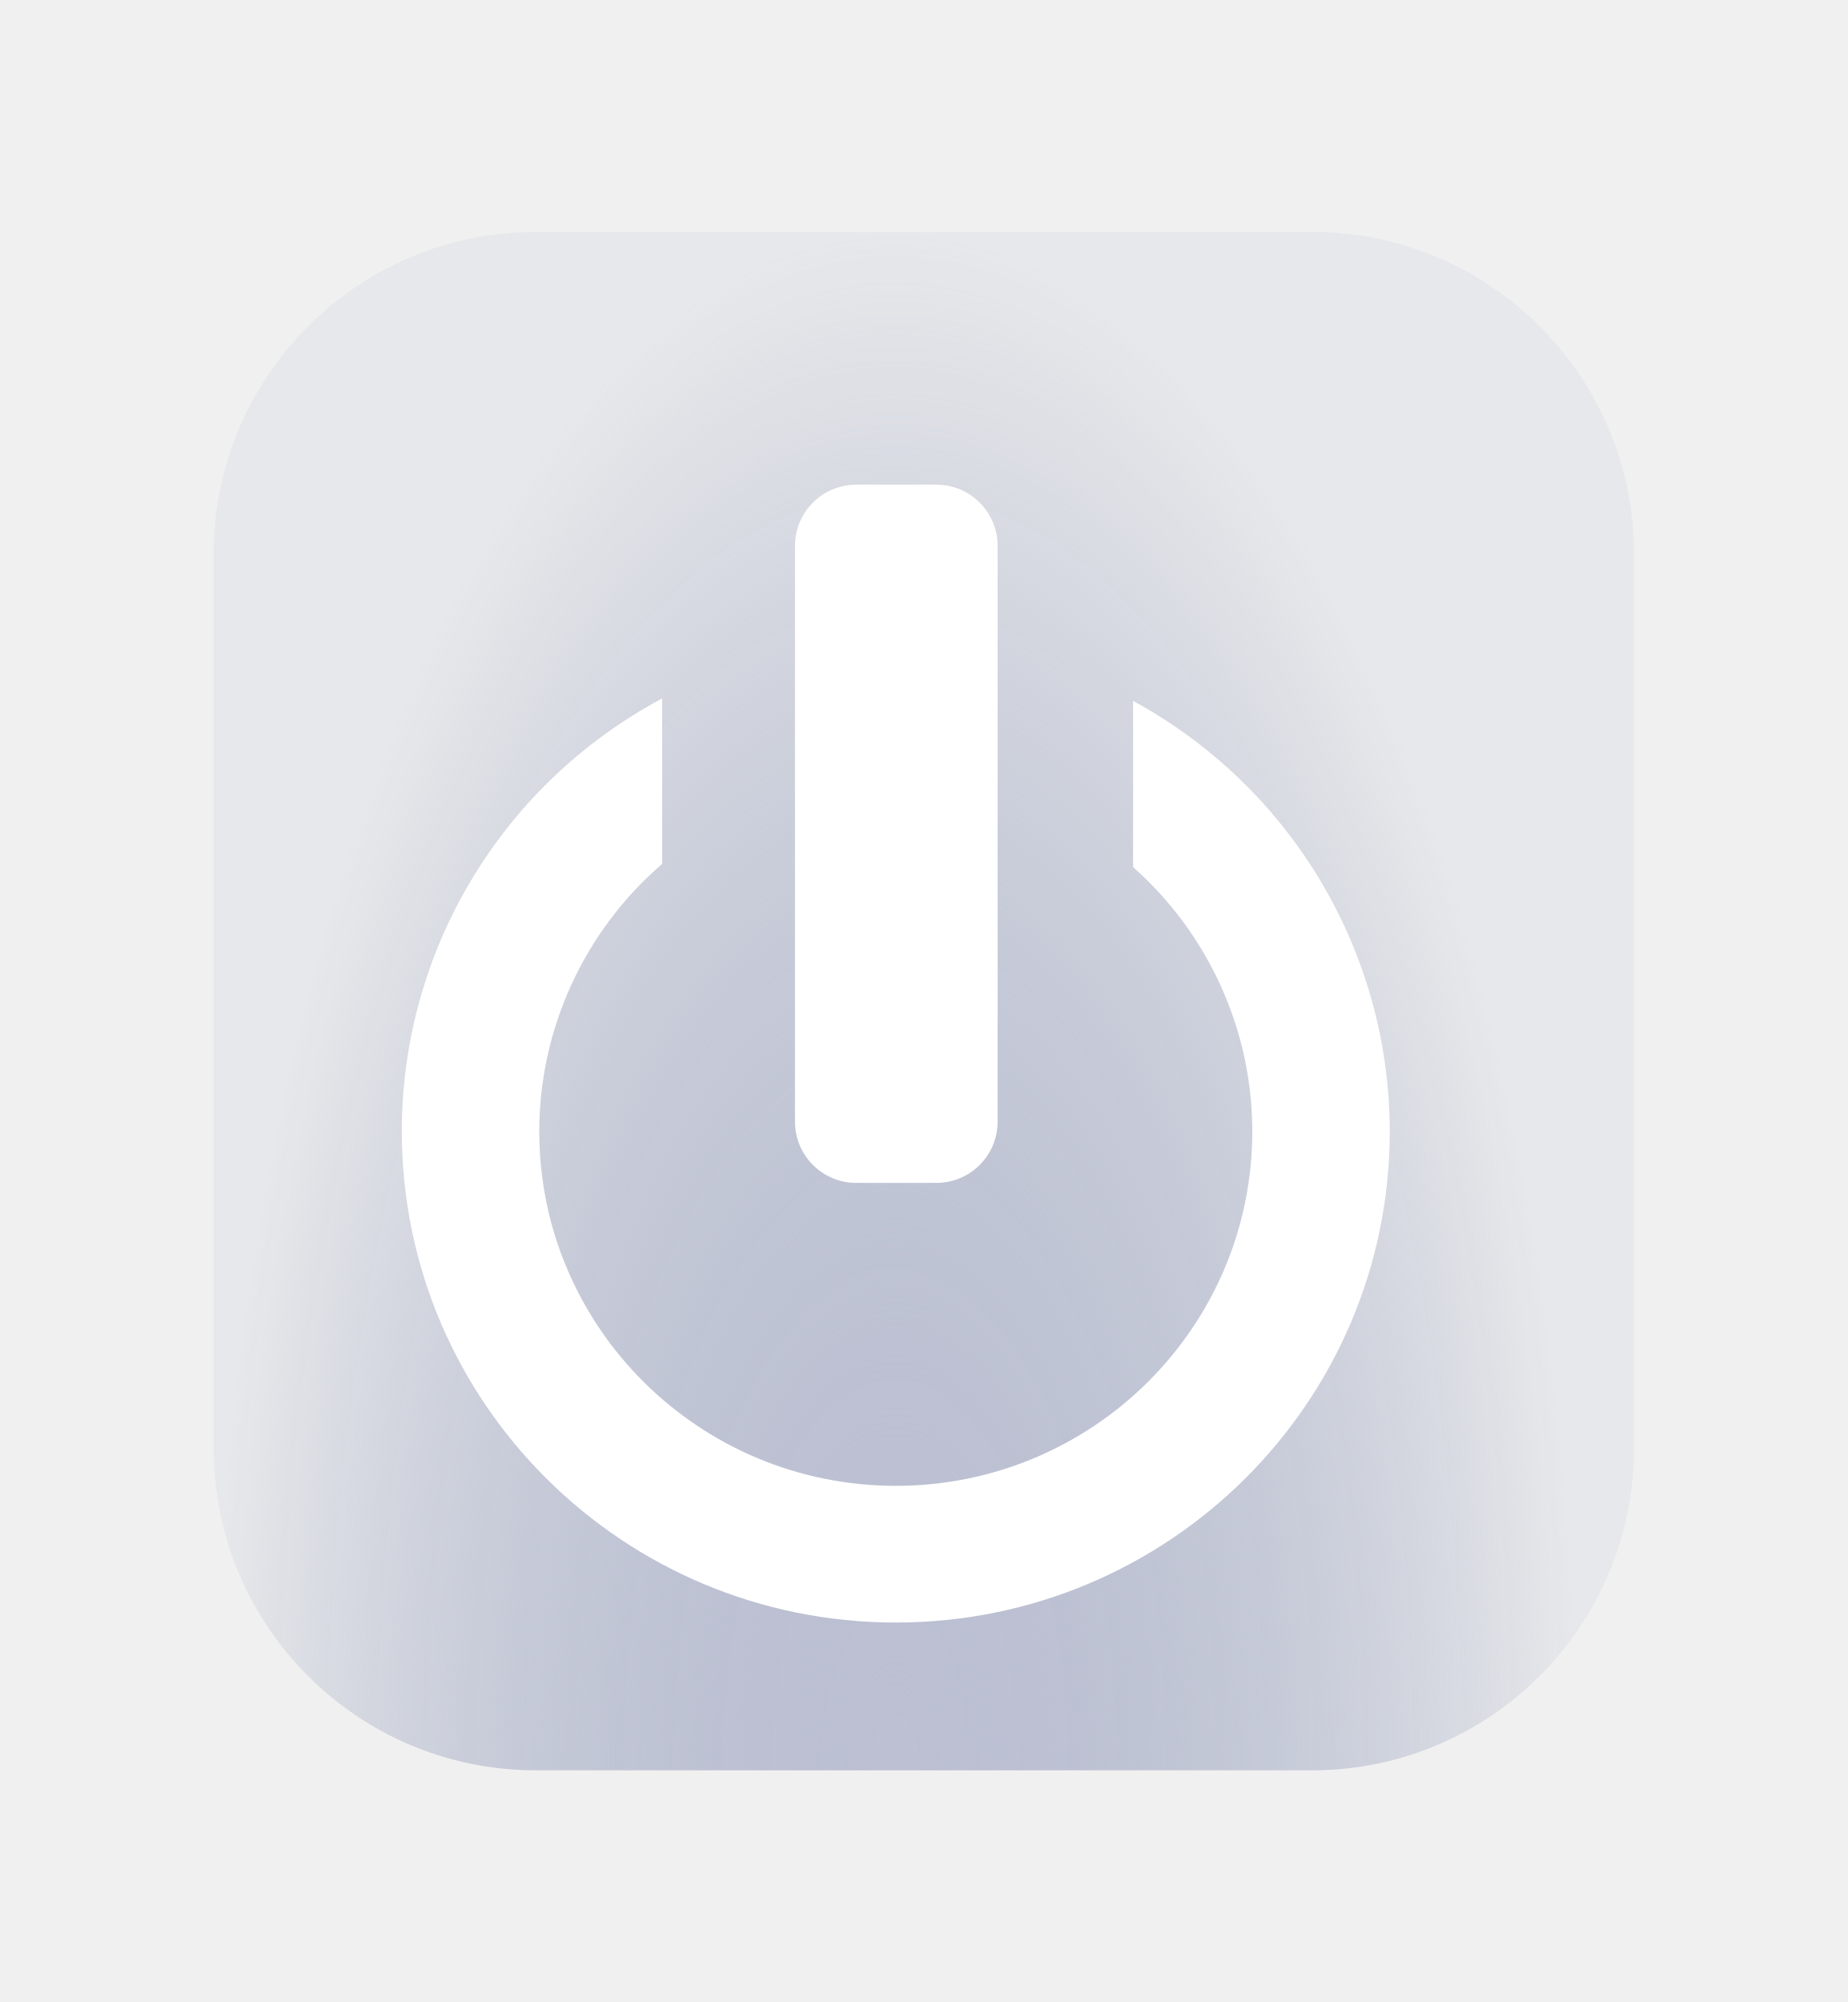
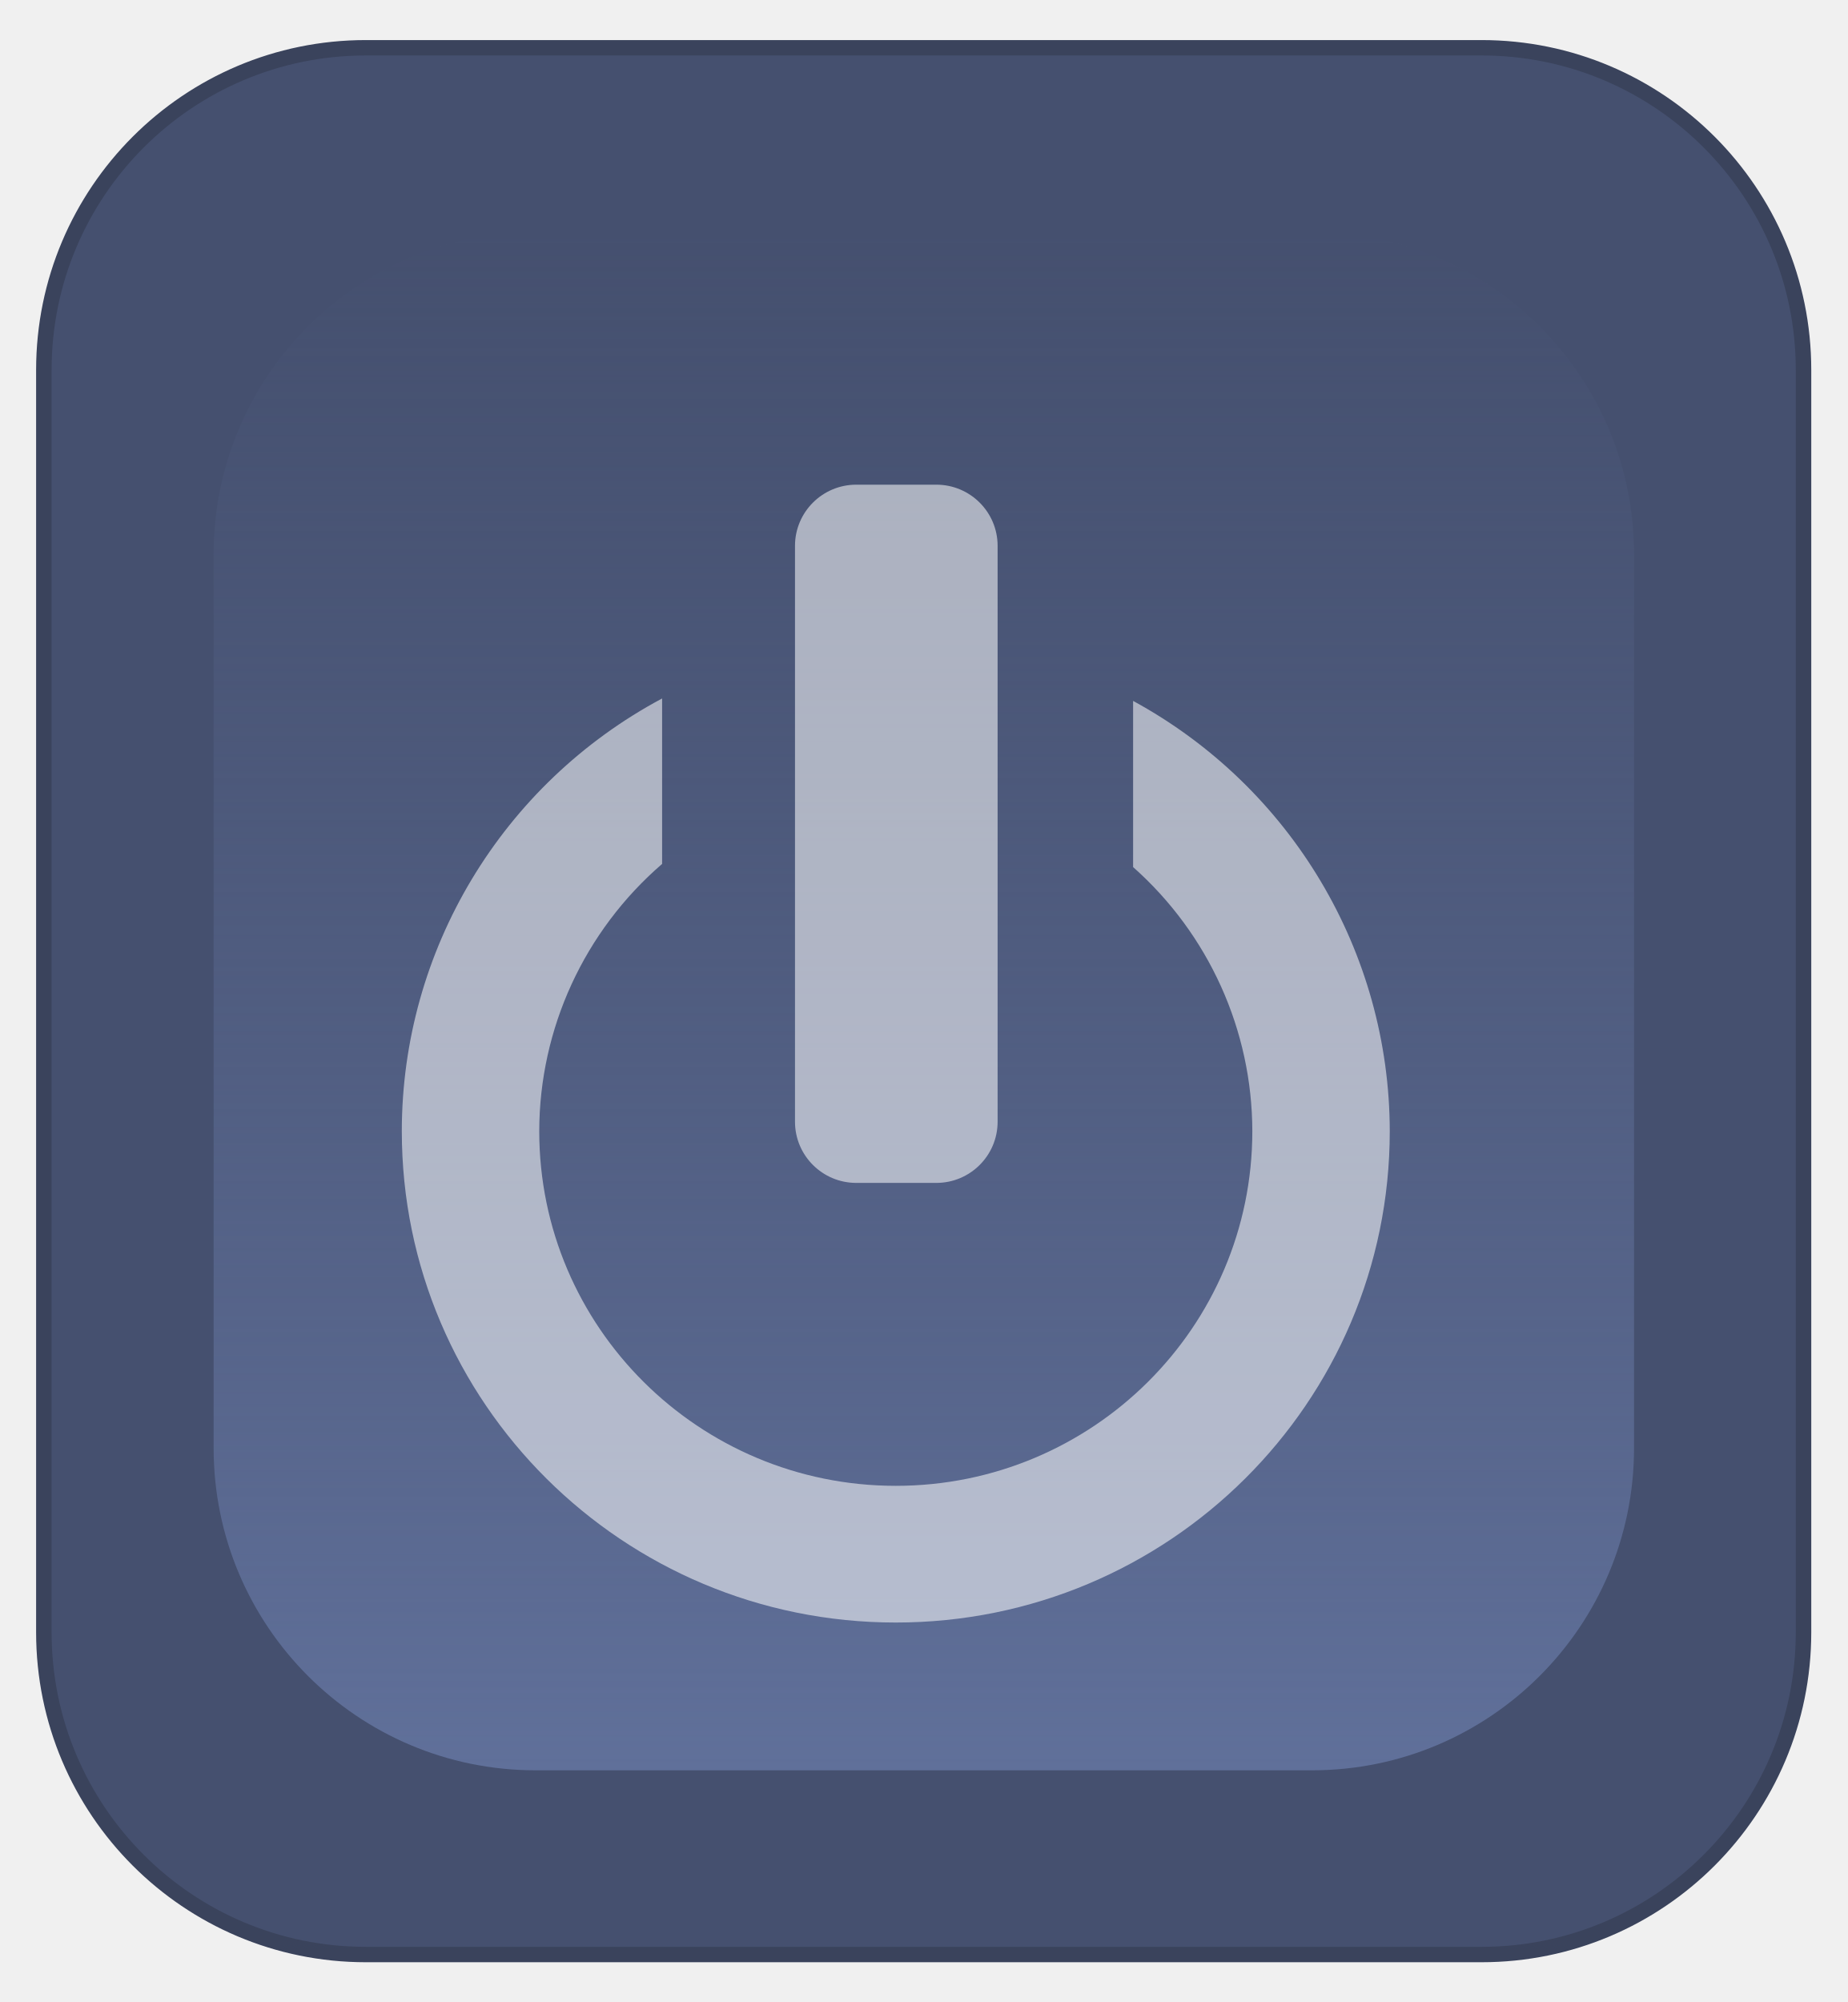
<svg xmlns="http://www.w3.org/2000/svg" xmlns:ns1="http://www.openswatchbook.org/uri/2009/osb" xmlns:xlink="http://www.w3.org/1999/xlink" width="24" height="26" id="svg7539" version="1.1">
  <defs id="defs7541">
    <linearGradient id="selected_fg_color" ns1:paint="solid">
      <stop style="stop-color:#ffffffgit;stop-opacity:1;" offset="0" id="stop4171" />
    </linearGradient>
    <linearGradient id="selected_bg_color" ns1:paint="solid">
      <stop style="stop-color:#5294e2;stop-opacity:1;" offset="0" id="stop4166" />
    </linearGradient>
    <linearGradient id="linearGradient4695-1-4-3-5-0-6">
      <stop id="stop4697-9-9-7-0-1-5" style="stop-color:#000000;stop-opacity:1;" offset="0" />
      <stop id="stop4699-5-8-9-0-4-0" style="stop-color:#000000;stop-opacity:0" offset="1" />
    </linearGradient>
    <linearGradient id="linearGradient3768-6">
      <stop style="stop-color:#0f0f0f;stop-opacity:1;" offset="0" id="stop3770-0" />
      <stop id="stop3778-6" offset="0.078" style="stop-color:#171717;stop-opacity:1;" />
      <stop style="stop-color:#171717;stop-opacity:1;" offset="0.974" id="stop3774-2" />
      <stop style="stop-color:#1b1b1b;stop-opacity:1;" offset="1" id="stop3776-2" />
    </linearGradient>
    <linearGradient id="linearGradient3969-0-4">
      <stop style="stop-color:#353537;stop-opacity:1;" offset="0" id="stop3971-2-6" />
      <stop style="stop-color:#4d4f52;stop-opacity:1;" offset="1" id="stop3973-0-1" />
    </linearGradient>
    <linearGradient id="linearGradient3938">
      <stop id="stop3940" offset="0" style="stop-color:#ffffff;stop-opacity:0;" />
      <stop id="stop3942" offset="1" style="stop-color:#ffffff;stop-opacity:0.549;" />
    </linearGradient>
    <linearGradient id="linearGradient6523">
      <stop id="stop6525" offset="0" style="stop-color:#1a1a1a;stop-opacity:1;" />
      <stop id="stop6527" offset="1" style="stop-color:#1a1a1a;stop-opacity:0;" />
    </linearGradient>
    <linearGradient id="linearGradient3938-6">
      <stop id="stop3940-4" offset="0" style="stop-color:#bebebe;stop-opacity:1;" />
      <stop id="stop3942-8" offset="1" style="stop-color:#ffffff;stop-opacity:1;" />
    </linearGradient>
-     <radialGradient xlink:href="#linearGradient2055" id="radialGradient2417" gradientUnits="userSpaceOnUse" gradientTransform="matrix(4.9408489e-5,-2.177976,0.9591718,5.9649202e-6,-420.1013,-144.0782)" cx="-179.724" cy="247.062" fx="-179.724" fy="247.062" r="2.431" />
-     <linearGradient id="linearGradient2055">
-       <stop id="stop2051" offset="0" style="stop-color:#bdc0d3;stop-opacity:1" />
-       <stop id="stop2053" offset="1" style="stop-color:#7e8bae;stop-opacity:0.078" />
+     <linearGradient xlink:href="#linearGradient1885" id="linearGradient1887" x1="-183.101" y1="247.357" x2="-183.101" y2="242.064" gradientUnits="userSpaceOnUse" />
+     <linearGradient id="linearGradient1885">
+       <stop style="stop-color:#60709a;stop-opacity:1" offset="0" id="stop1881" />
+       <stop style="stop-color:#56648a;stop-opacity:0;" offset="1" id="stop1883" />
    </linearGradient>
  </defs>
  <g id="layer1" transform="translate(-120,94)">
-     <g style="display:inline;stroke-width:0.999" transform="matrix(3.795395,0,0,3.773721,720.1795,-922.1857)" id="switch-active-selected">
-       <g style="stroke-width:0.999" id="g2393" transform="translate(28.06447,-21.80429)">
-         <rect ry="1.109" rx="1.102" y="241.266" x="-186.198" height="6.89" width="6.323" id="rect2379" style="opacity:1;fill:#2e3436;fill-opacity:0;stroke:#000000;stroke-width:0;stroke-miterlimit:4;stroke-dasharray:none;stroke-opacity:0.988" />
-         <rect style="opacity:1;fill:#56648a;fill-opacity:0;stroke:#535f83;stroke-width:0.053;stroke-miterlimit:4;stroke-dasharray:none;stroke-opacity:0" id="rect2381" width="6.022" height="6.562" x="-186.048" y="241.43" rx="1.102" ry="1.109" />
-         <path style="color:#000000;font-style:normal;font-variant:normal;font-weight:normal;font-stretch:normal;font-size:medium;line-height:normal;font-family:sans-serif;font-variant-ligatures:normal;font-variant-position:normal;font-variant-caps:normal;font-variant-numeric:normal;font-variant-alternates:normal;font-feature-settings:normal;text-indent:0;text-align:start;text-decoration:none;text-decoration-line:none;text-decoration-style:solid;text-decoration-color:#000000;letter-spacing:normal;word-spacing:normal;text-transform:none;writing-mode:lr-tb;direction:ltr;text-orientation:mixed;dominant-baseline:auto;baseline-shift:baseline;text-anchor:start;white-space:normal;shape-padding:0;clip-rule:nonzero;display:inline;overflow:visible;visibility:visible;opacity:1;isolation:auto;mix-blend-mode:normal;color-interpolation:sRGB;color-interpolation-filters:linearRGB;solid-color:#000000;solid-opacity:1;vector-effect:none;fill:#56648a;fill-opacity:0;fill-rule:nonzero;stroke:none;stroke-width:0.053;stroke-linecap:butt;stroke-linejoin:miter;stroke-miterlimit:4;stroke-dasharray:none;stroke-dashoffset:0;stroke-opacity:1;color-rendering:auto;image-rendering:auto;shape-rendering:auto;text-rendering:auto;enable-background:accumulate" d="m -184.637,241.734 c -0.627,0 -1.133,0.505 -1.133,1.133 v 3.686 c 0,0.627 0.505,1.135 1.133,1.135 h 3.201 c 0.627,0 1.133,-0.507 1.133,-1.135 v -3.686 c 0,-0.627 -0.505,-1.133 -1.133,-1.133 z m 0,0.053 h 3.201 c 0.599,0 1.08,0.481 1.08,1.08 v 3.686 c 0,0.599 -0.481,1.082 -1.08,1.082 h -3.201 c -0.599,0 -1.08,-0.483 -1.08,-1.082 v -3.686 c 0,-0.599 0.481,-1.08 1.08,-1.08 z" id="path2383" />
-         <rect ry="1.109" rx="1.102" y="242.064" x="-185.467" height="5.294" width="4.861" id="rect2385" style="opacity:1;fill:url(#radialGradient2417);fill-opacity:1;stroke:#ffffff;stroke-width:0;stroke-miterlimit:4;stroke-dasharray:none;stroke-opacity:0.988" />
-         <g id="g2391" transform="matrix(0.6725547,0,0,0.6727124,-69.60248,79.93738)" style="fill:#ffffff;stroke-width:1.485">
-           <path id="path2387" transform="scale(0.2645833)" d="m -642.494,919.902 a 9.5,9.5 0 0 0 -5.006,8.367 9.5,9.5 0 0 0 9.5,9.5 9.5,9.5 0 0 0 9.5,-9.5 9.5,9.5 0 0 0 -4.936,-8.32 v 3.213 a 6.858,6.858 0 0 1 2.293,5.107 6.858,6.858 0 0 1 -6.857,6.857 6.858,6.858 0 0 1 -6.857,-6.857 6.858,6.858 0 0 1 2.363,-5.168 z" style="opacity:1;fill:#ffffff;fill-opacity:1;stroke:#000000;stroke-width:0;stroke-miterlimit:4;stroke-dasharray:none;stroke-opacity:0.988" />
-           <rect ry="0.313" rx="0.312" y="242.297" x="-169.317" height="3.572" width="1.031" id="rect2389" style="opacity:1;fill:#ffffff;fill-opacity:1;stroke:#000000;stroke-width:0;stroke-miterlimit:4;stroke-dasharray:none;stroke-opacity:0.988" />
+     <g id="switch-active-dark" transform="matrix(3.795395,0,0,3.773721,720.1795,-922.1857)" style="display:inline;stroke-width:0.999">
+       <g transform="translate(28.06447,-21.80429)" id="g7786" style="stroke-width:0.999">
+         <rect style="opacity:1;fill:#2e3436;fill-opacity:0;stroke:#000000;stroke-width:0;stroke-miterlimit:4;stroke-dasharray:none;stroke-opacity:0.988" id="rect7772" width="6.323" height="6.89" x="-186.198" y="241.266" rx="1.102" ry="1.109" />
+         <rect ry="1.109" rx="1.102" y="241.43" x="-186.048" height="6.562" width="6.022" id="rect7774" style="opacity:1;fill:#45506f;fill-opacity:1;stroke:#3a435c;stroke-width:0.053;stroke-miterlimit:4;stroke-dasharray:none;stroke-opacity:1" />
+         <path id="path7776" d="m -184.637,241.734 c -0.627,0 -1.133,0.505 -1.133,1.133 v 3.686 c 0,0.627 0.505,1.135 1.133,1.135 h 3.201 c 0.627,0 1.133,-0.507 1.133,-1.135 v -3.686 c 0,-0.627 -0.505,-1.133 -1.133,-1.133 z m 0,0.053 h 3.201 c 0.599,0 1.08,0.481 1.08,1.08 v 3.686 c 0,0.599 -0.481,1.082 -1.08,1.082 h -3.201 c -0.599,0 -1.08,-0.483 -1.08,-1.082 v -3.686 c 0,-0.599 0.481,-1.08 1.08,-1.08 z" style="color:#000000;font-style:normal;font-variant:normal;font-weight:normal;font-stretch:normal;font-size:medium;line-height:normal;font-family:sans-serif;font-variant-ligatures:normal;font-variant-position:normal;font-variant-caps:normal;font-variant-numeric:normal;font-variant-alternates:normal;font-feature-settings:normal;text-indent:0;text-align:start;text-decoration:none;text-decoration-line:none;text-decoration-style:solid;text-decoration-color:#000000;letter-spacing:normal;word-spacing:normal;text-transform:none;writing-mode:lr-tb;direction:ltr;text-orientation:mixed;dominant-baseline:auto;baseline-shift:baseline;text-anchor:start;white-space:normal;shape-padding:0;clip-rule:nonzero;display:inline;overflow:visible;visibility:visible;opacity:1;isolation:auto;mix-blend-mode:normal;color-interpolation:sRGB;color-interpolation-filters:linearRGB;solid-color:#000000;solid-opacity:1;vector-effect:none;fill:#45506f;fill-opacity:1;fill-rule:nonzero;stroke:none;stroke-width:0.053;stroke-linecap:butt;stroke-linejoin:miter;stroke-miterlimit:4;stroke-dasharray:none;stroke-dashoffset:0;stroke-opacity:1;color-rendering:auto;image-rendering:auto;shape-rendering:auto;text-rendering:auto;enable-background:accumulate" />
+         <rect style="opacity:1;fill:url(#linearGradient1887);fill-opacity:1;stroke:#ffffff;stroke-width:0;stroke-miterlimit:4;stroke-dasharray:none;stroke-opacity:0.988" id="rect7778" width="4.861" height="5.294" x="-185.467" y="242.064" rx="1.102" ry="1.109" />
+         <g style="fill:#ffffff;stroke-width:1.485" transform="matrix(0.6725547,0,0,0.6727124,-69.60248,79.93738)" id="g7784">
+           <path style="opacity:0.55;fill:#ffffff;fill-opacity:1;stroke:#000000;stroke-width:0;stroke-miterlimit:4;stroke-dasharray:none;stroke-opacity:0.988" d="m -642.494,919.902 a 9.5,9.5 0 0 0 -5.006,8.367 9.5,9.5 0 0 0 9.5,9.5 9.5,9.5 0 0 0 9.5,-9.5 9.5,9.5 0 0 0 -4.936,-8.32 v 3.213 a 6.858,6.858 0 0 1 2.293,5.107 6.858,6.858 0 0 1 -6.857,6.857 6.858,6.858 0 0 1 -6.857,-6.857 6.858,6.858 0 0 1 2.363,-5.168 z" transform="scale(0.2645833)" id="path7780" />
+           <rect style="opacity:0.55;fill:#ffffff;fill-opacity:1;stroke:#000000;stroke-width:0;stroke-miterlimit:4;stroke-dasharray:none;stroke-opacity:0.988" id="rect7782" width="1.031" height="3.572" x="-169.317" y="242.297" rx="0.312" ry="0.313" />
        </g>
      </g>
    </g>
  </g>
</svg>
